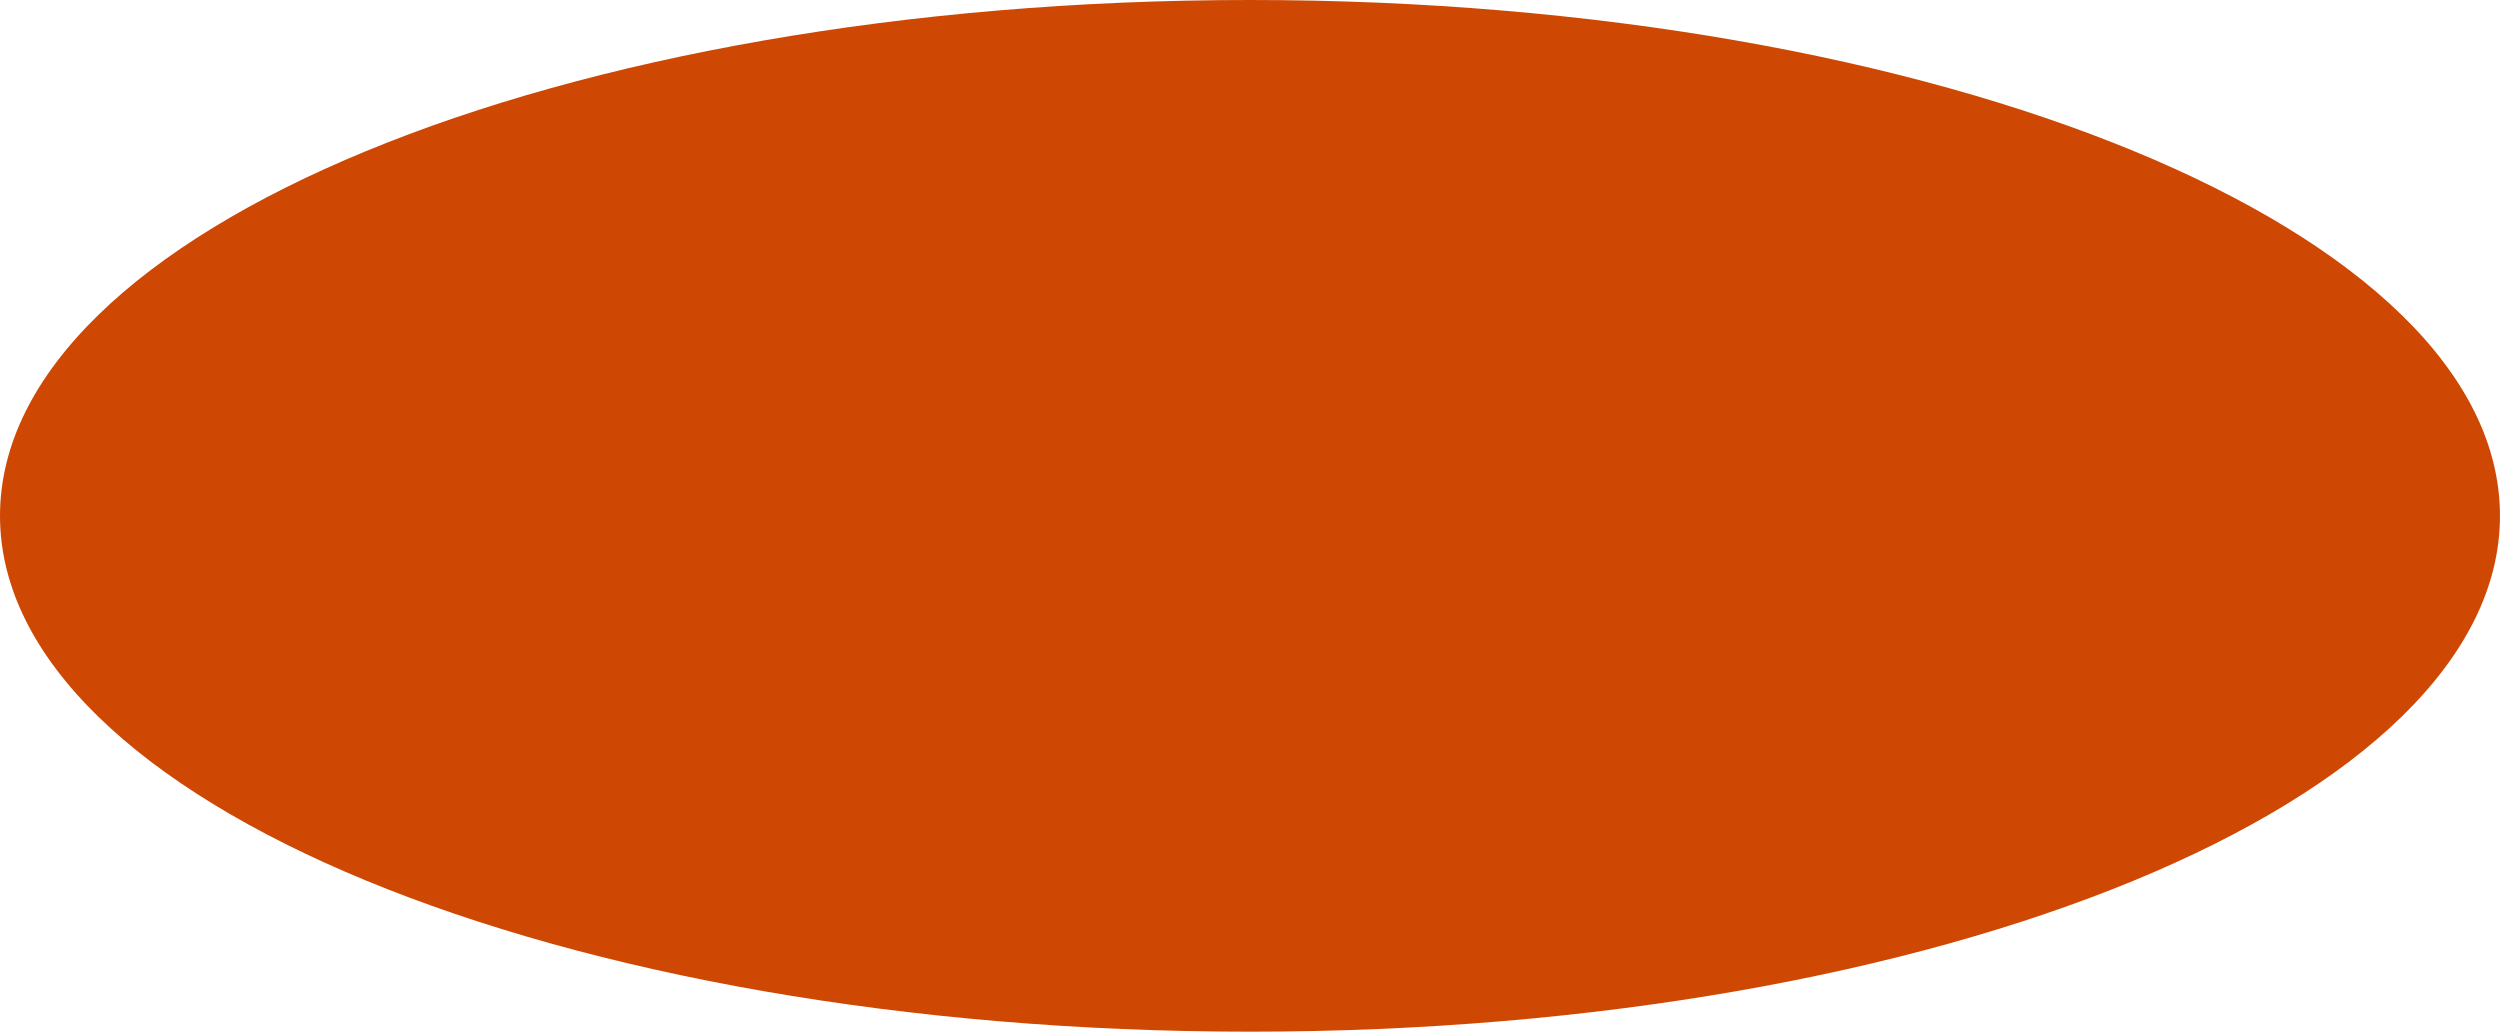
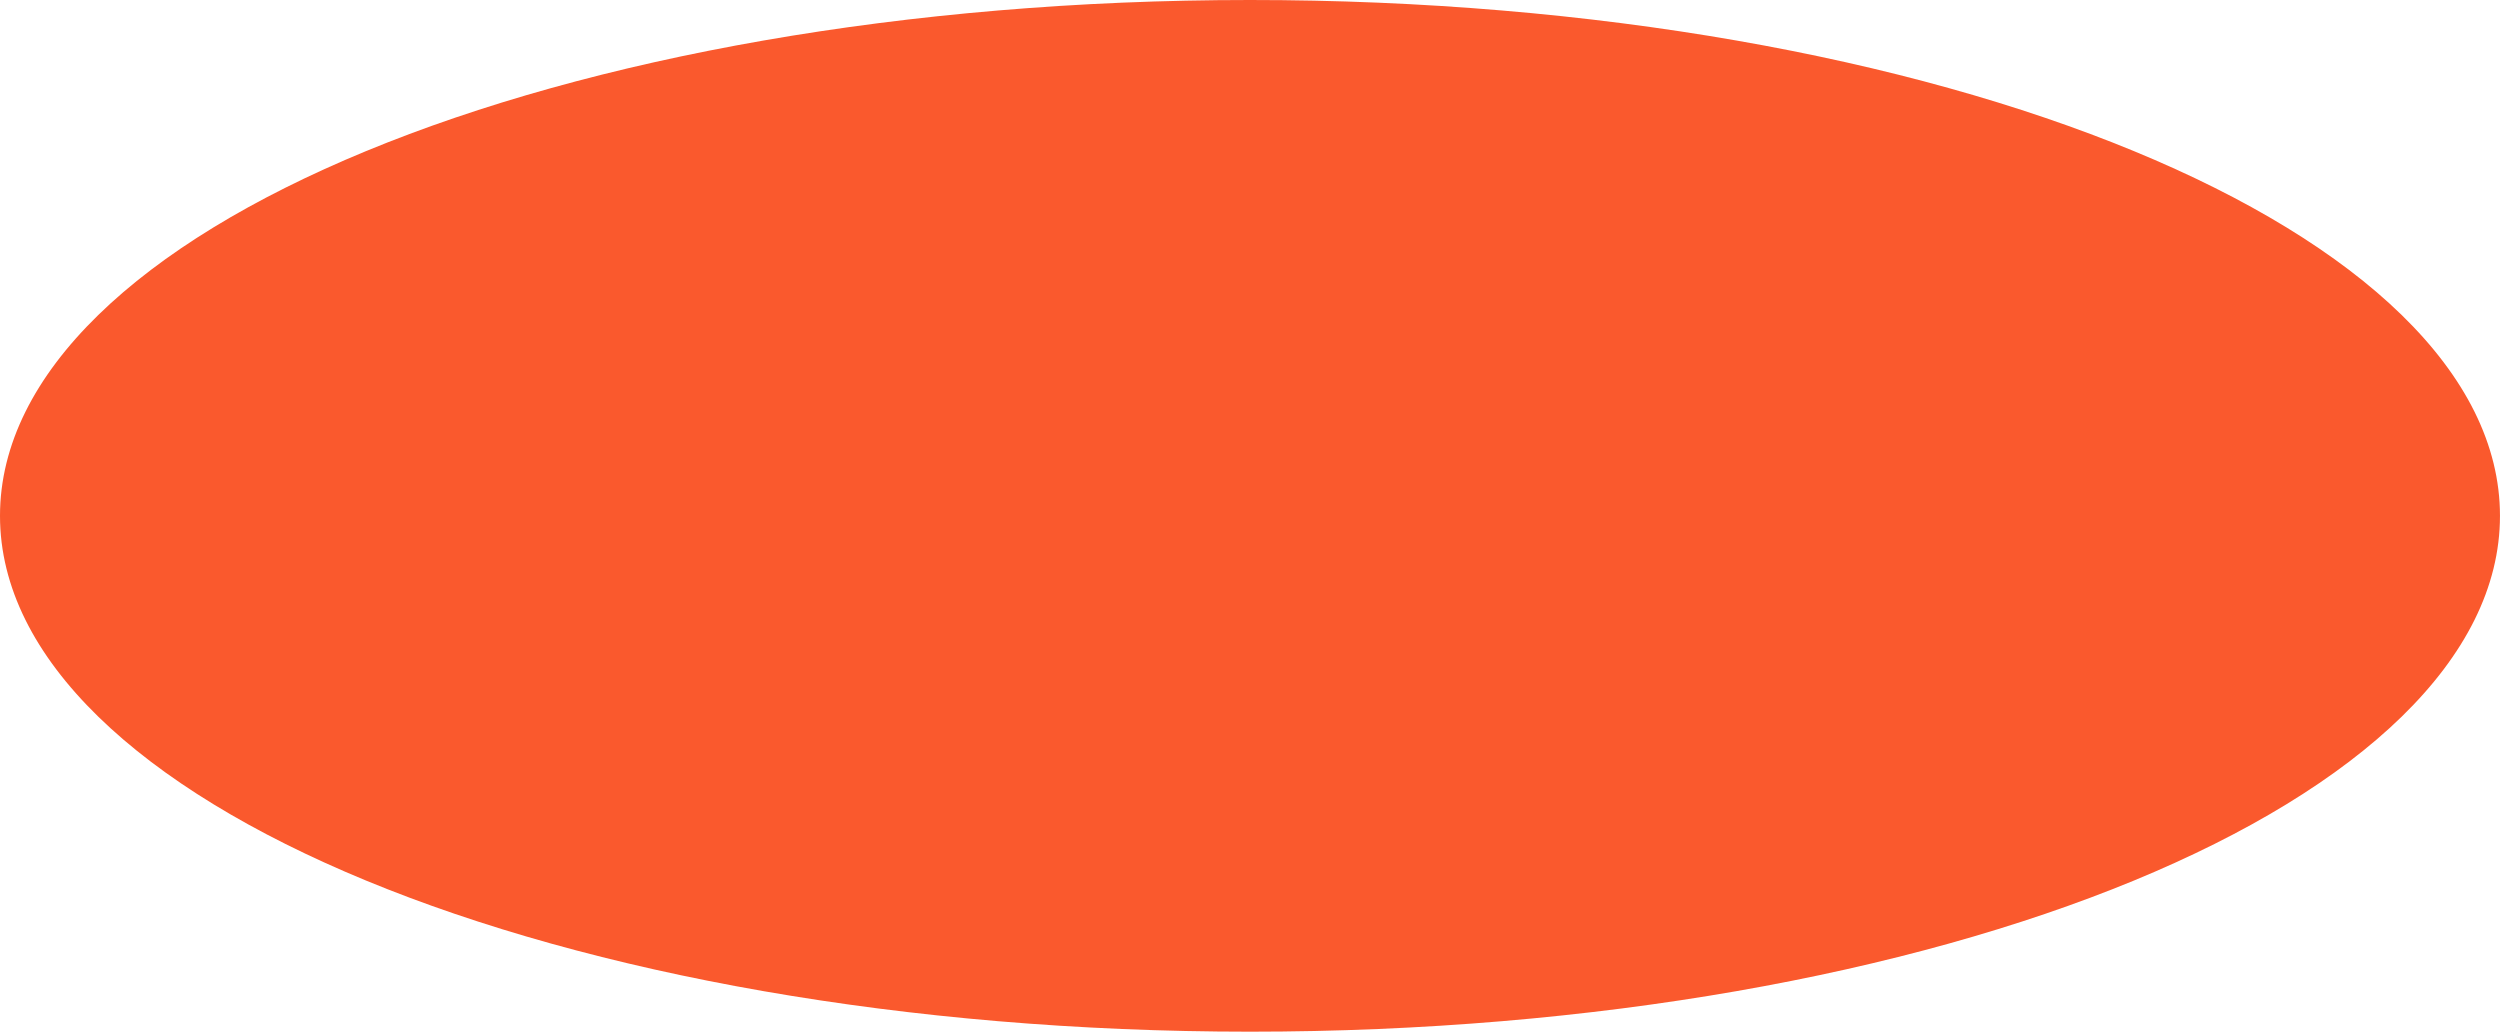
<svg xmlns="http://www.w3.org/2000/svg" preserveAspectRatio="none" overflow="visible" style="display: block;" width="86.267" height="35.601" viewBox="0 0 86.267 35.601" fill="none">
-   <ellipse id="Ellipse 109" cx="43.133" cy="17.8" rx="43.133" ry="17.8" fill="#CF4803" />
+   <ellipse id="Ellipse 109" cx="43.133" cy="17.8" rx="43.133" ry="17.8" fill="#FA592D" />
</svg>
